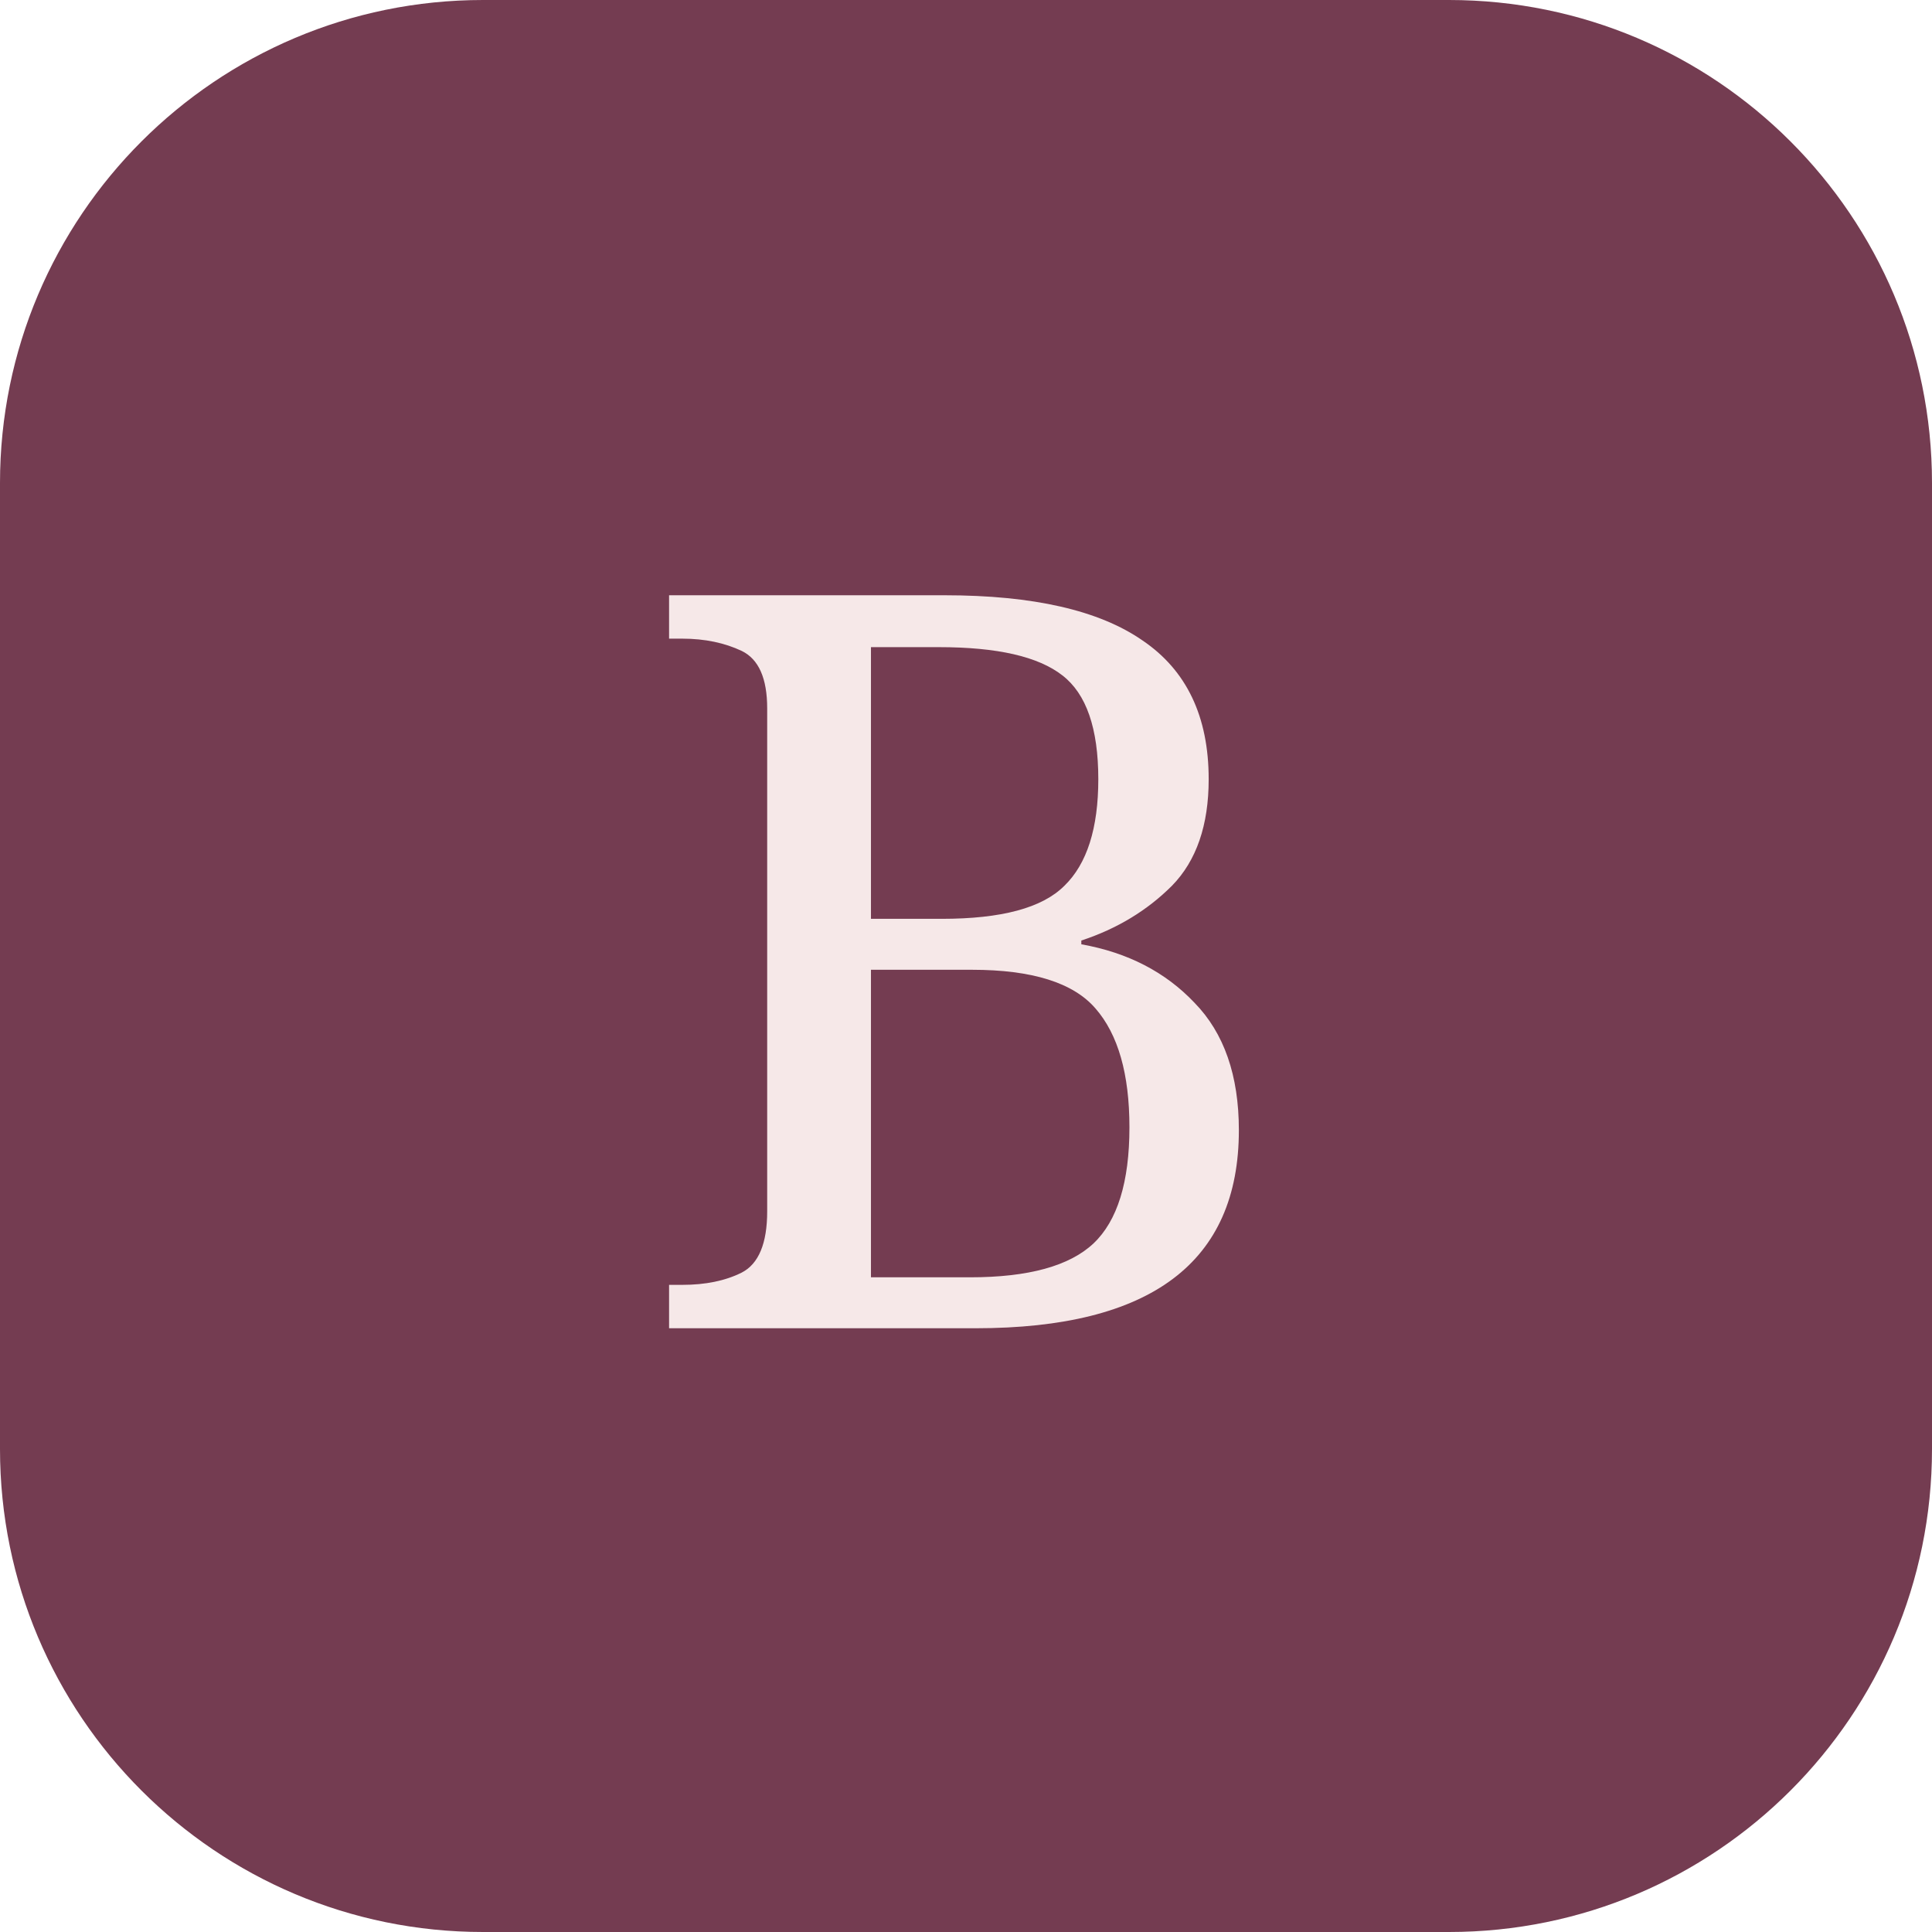
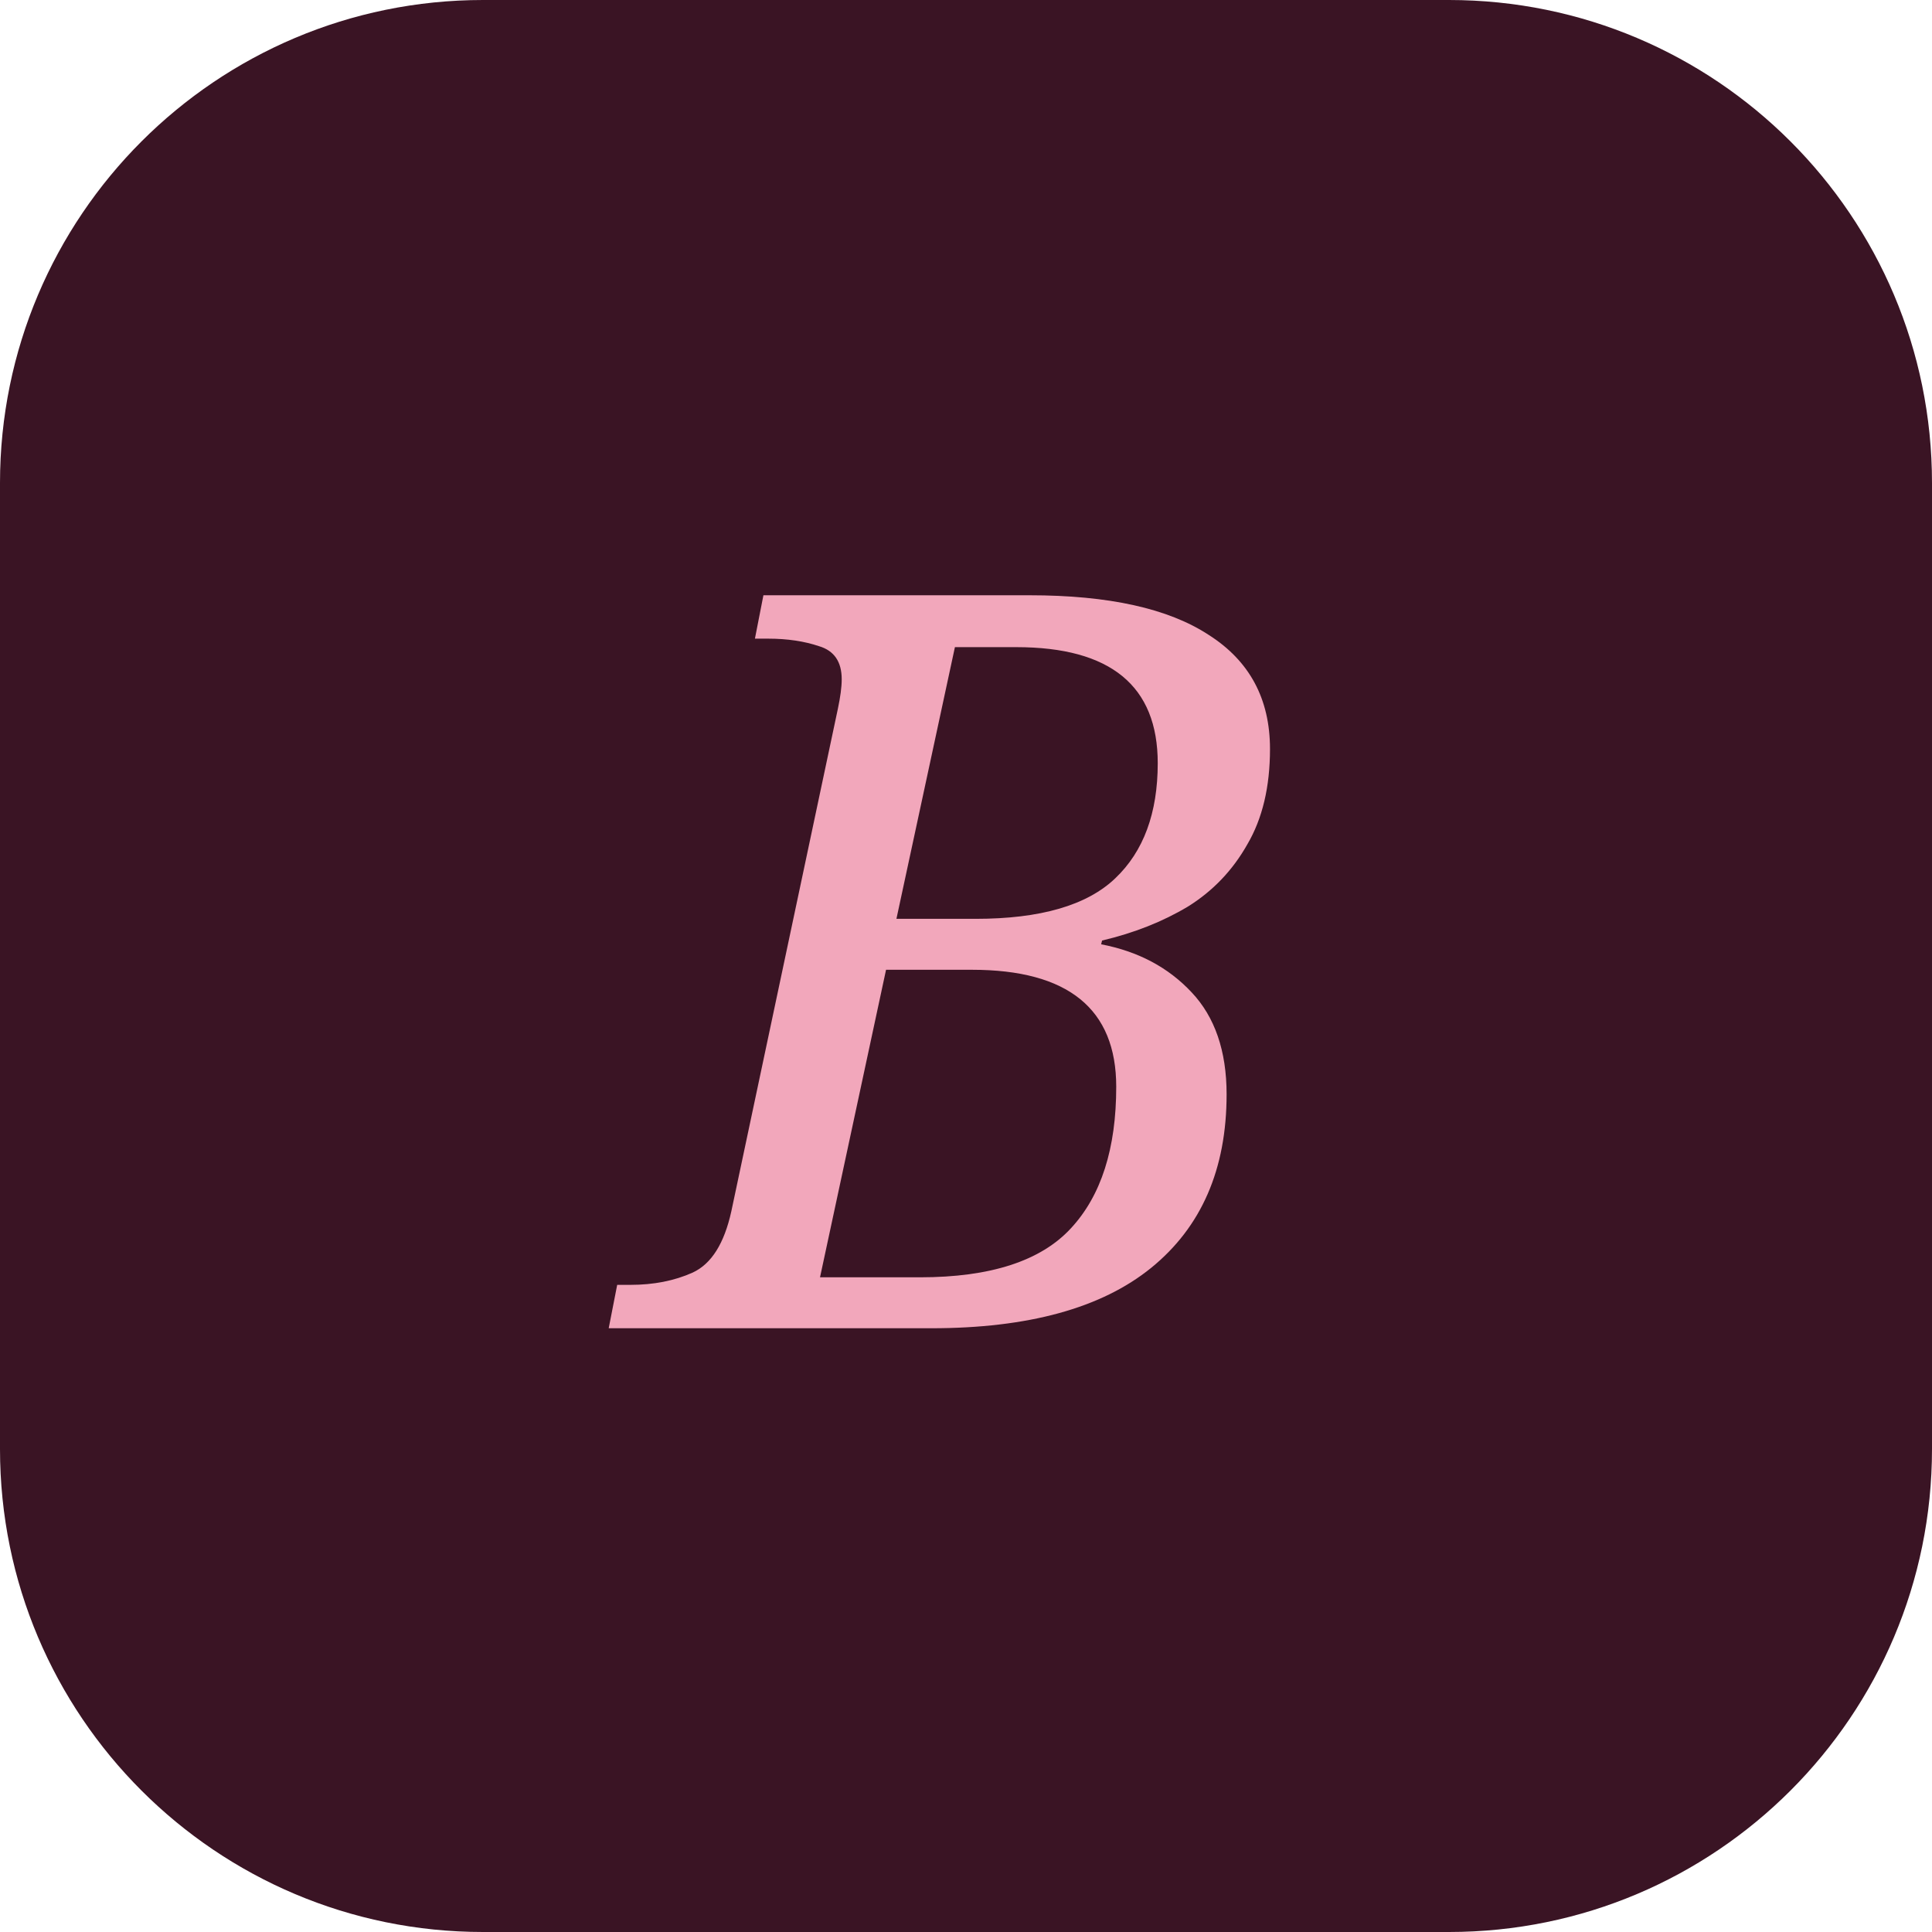
<svg xmlns="http://www.w3.org/2000/svg" viewBox="0 0 32 32">
-   <rect width="32" height="32" rx="8" fill="#743C51" />
-   <text x="16" y="22" text-anchor="middle" font-family="Georgia,serif" font-size="17" fill="#F6E8E8">B</text>
+   <rect width="32" height="32" rx="8" fill="#3a1424" />
+   <text x="16" y="22" text-anchor="middle" font-family="Georgia,serif" font-size="17" font-style="italic" fill="#f2a7bb">B</text>
</svg>
